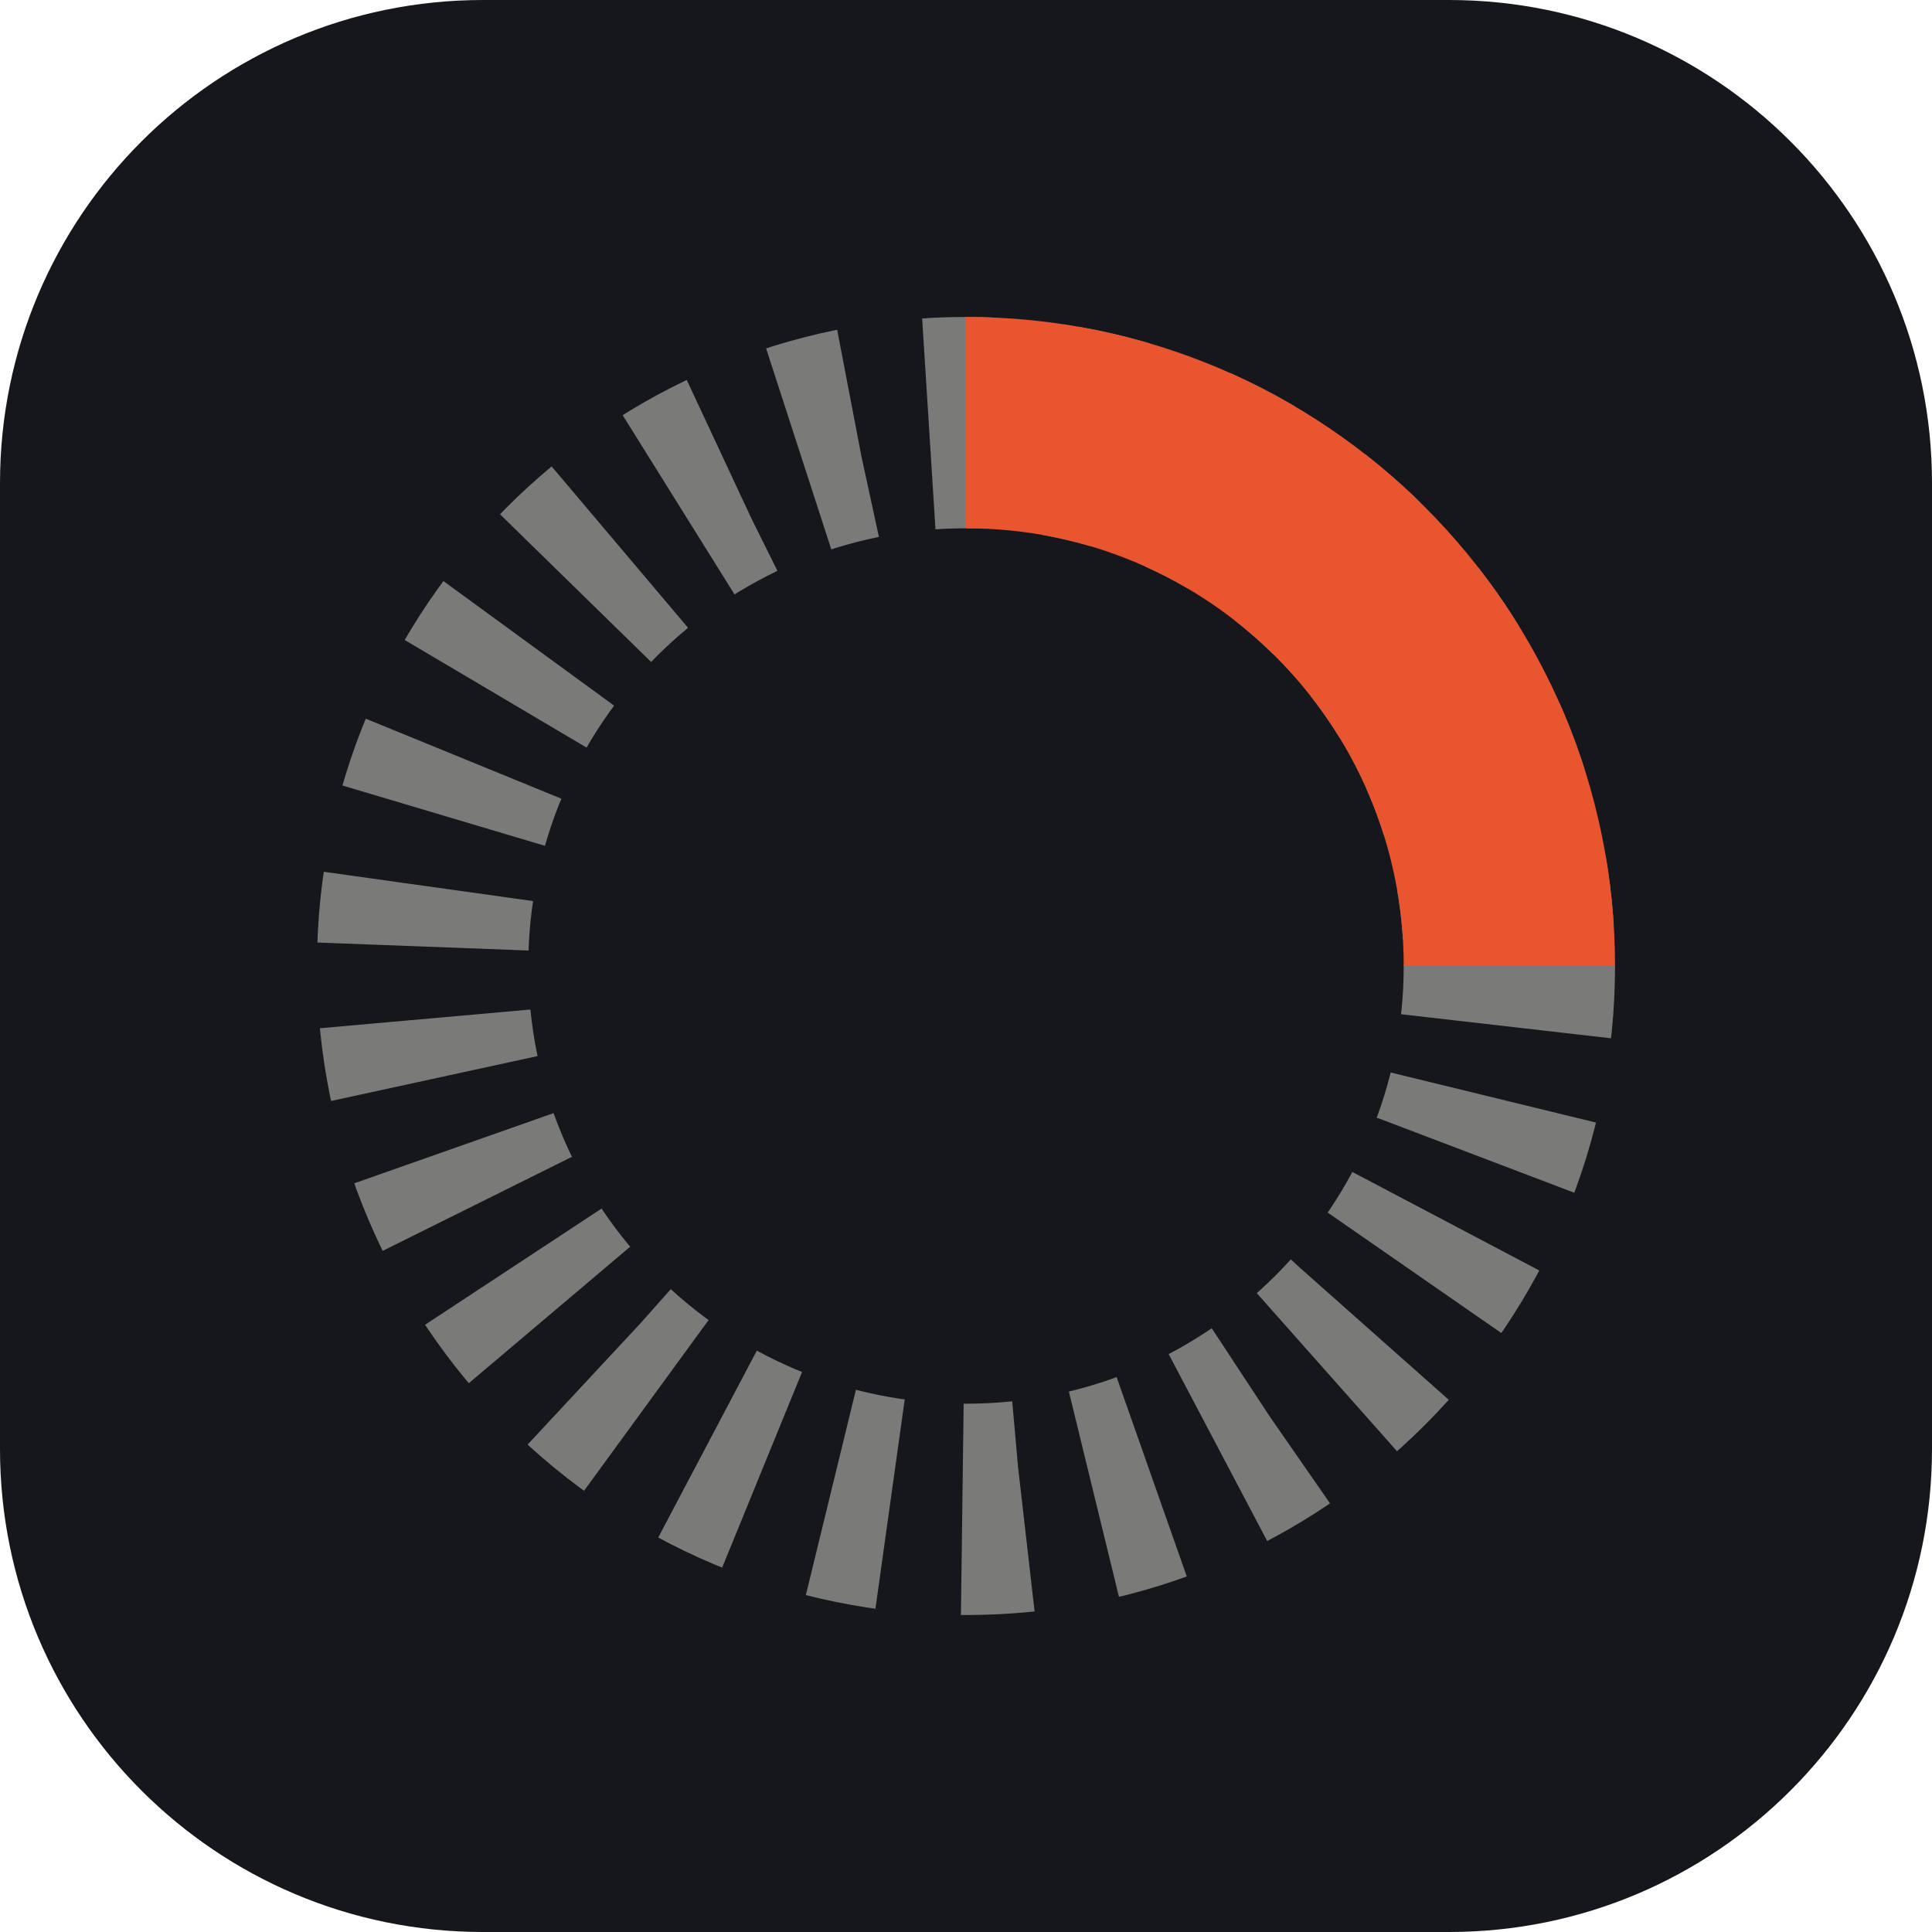
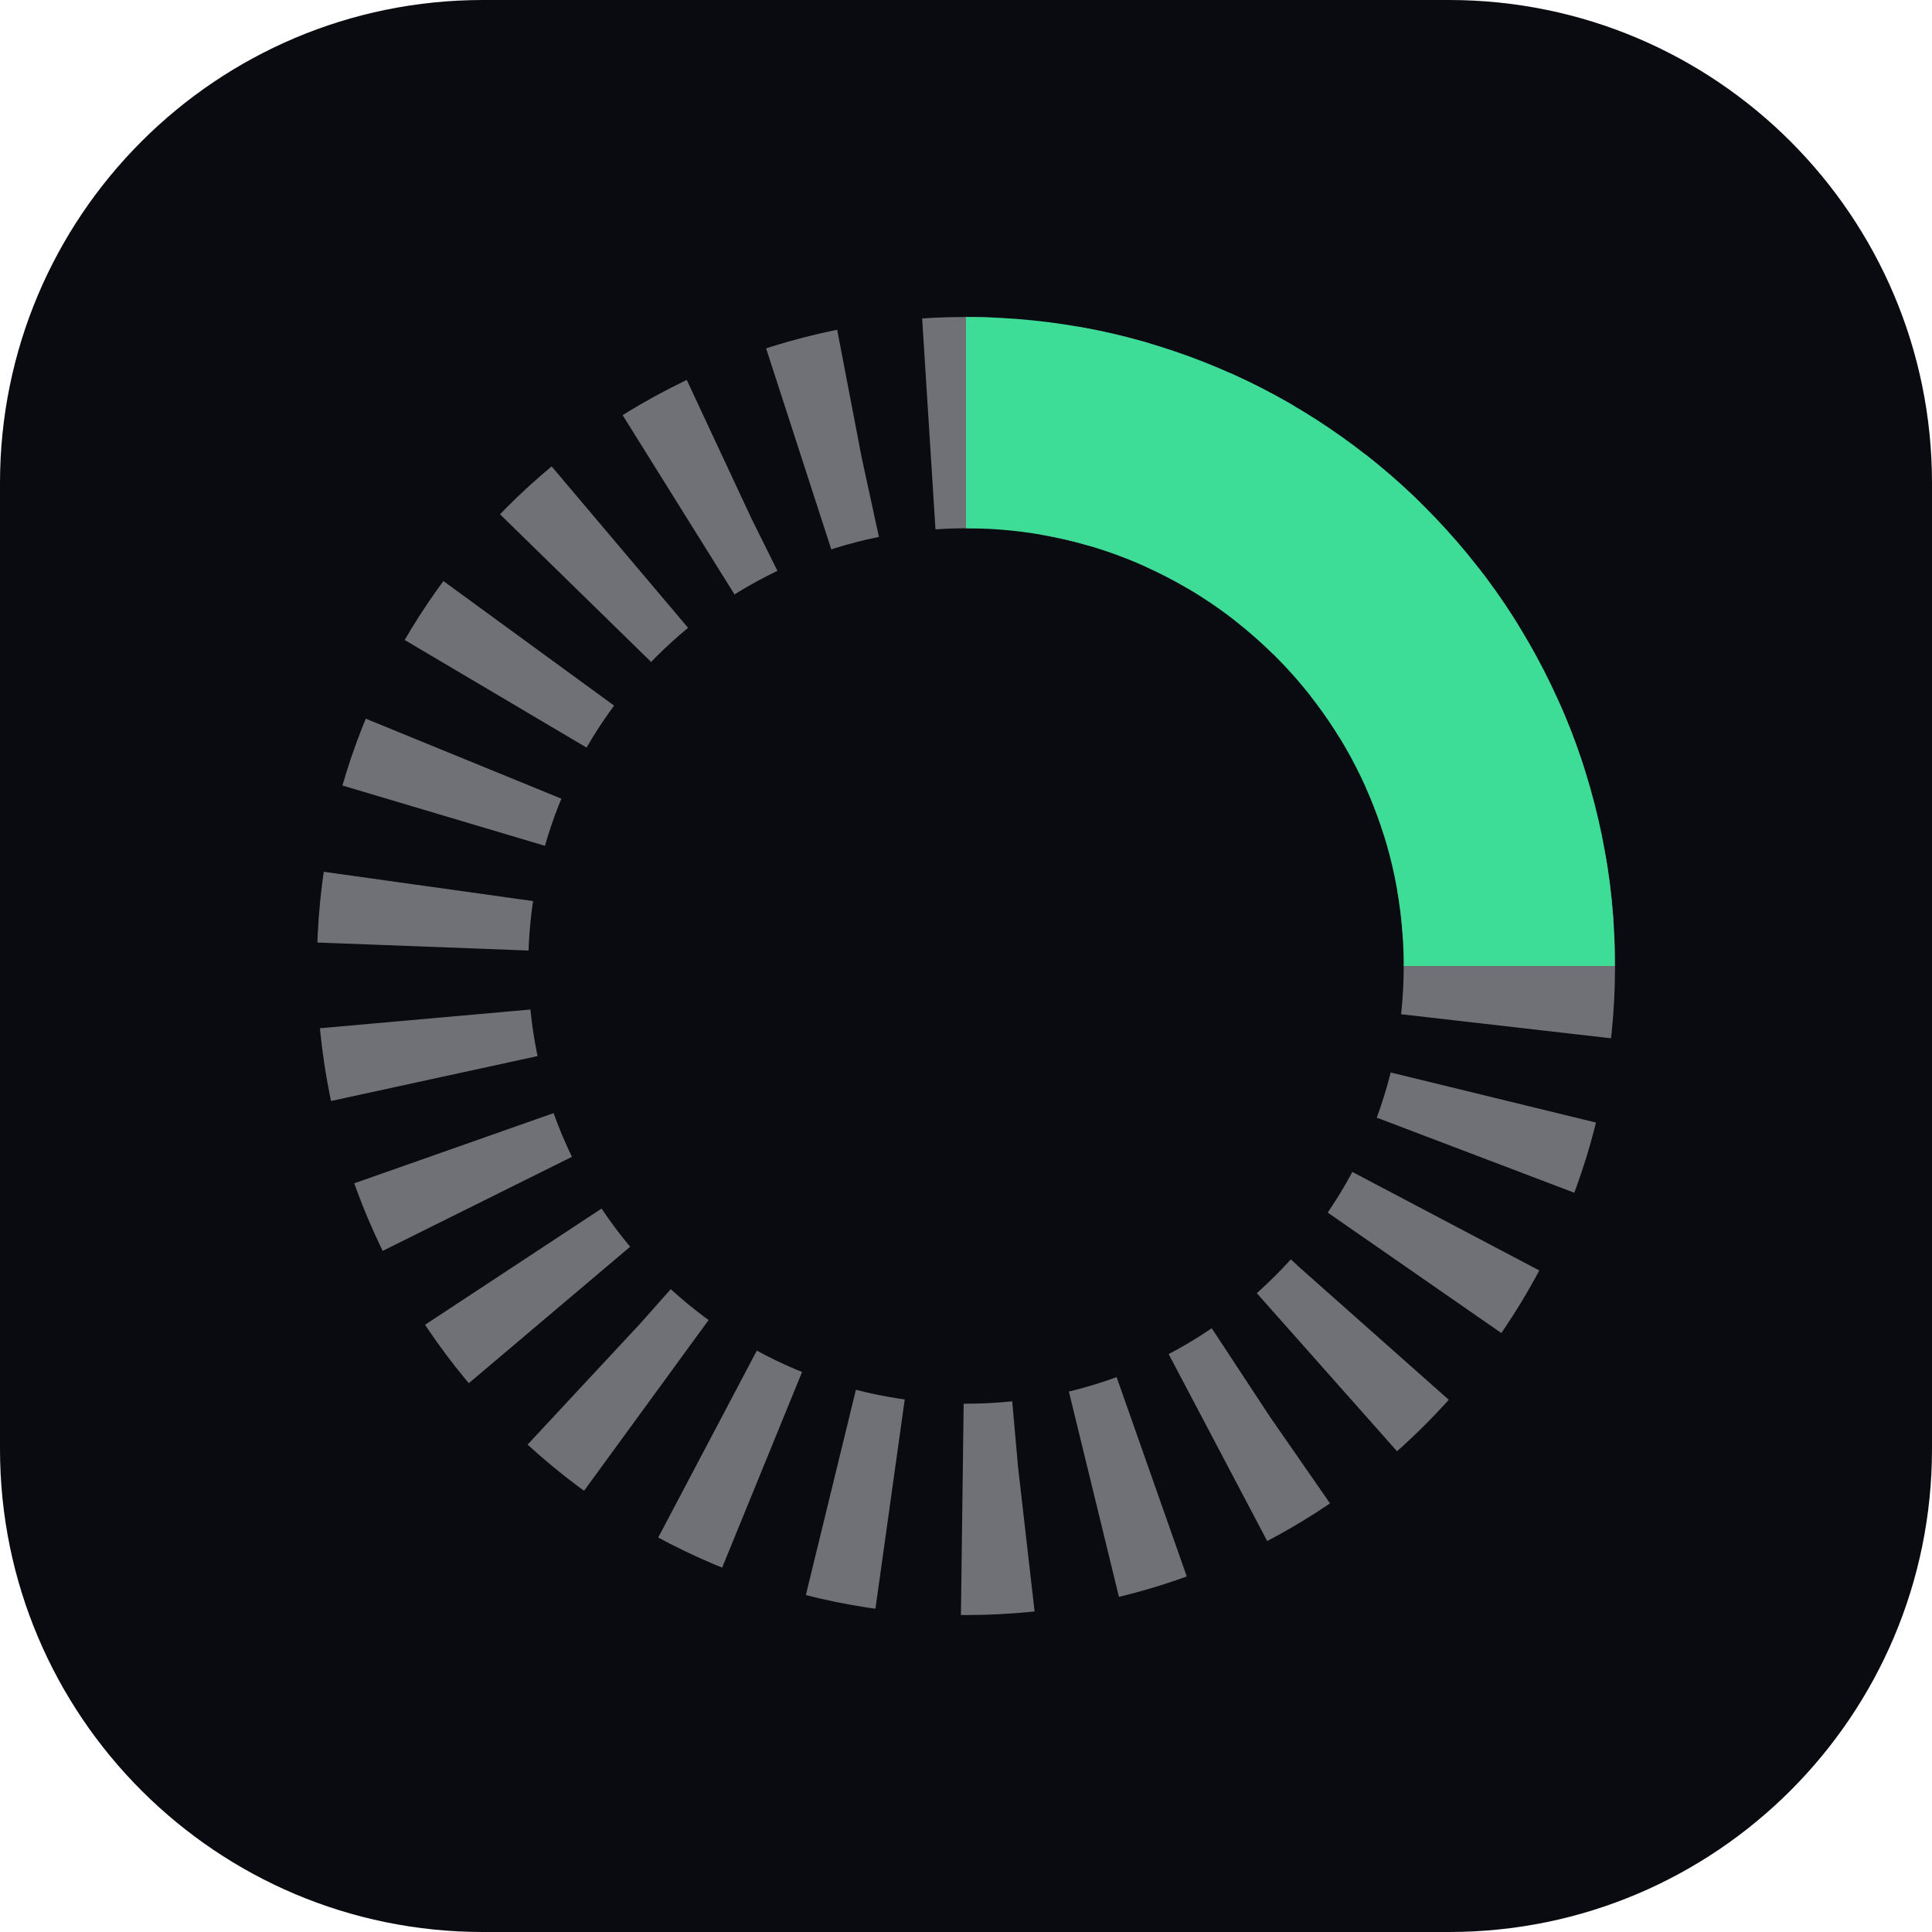
<svg xmlns="http://www.w3.org/2000/svg" viewBox="0 0 32 32">
-   <rect width="32" height="32" rx="8" fill="#15171c" />
-   <circle cx="16" cy="16" r="9" fill="none" stroke="#f5f2ec" stroke-width="3.5" stroke-dasharray="1 1.2" opacity=".45" />
-   <path d="M16 7a9 9 0 0 1 9 9" fill="none" stroke="#e8552f" stroke-width="3.5" />
+   <rect width="32" height="32" rx="8" fill="#090b10" />
+   <circle cx="16" cy="16" r="9" fill="none" stroke="#eceef2" stroke-width="3.5" stroke-dasharray="1 1.2" opacity=".45" />
+   <path d="M16 7a9 9 0 0 1 9 9" fill="none" stroke="#3ddc97" stroke-width="3.5" />
</svg>
